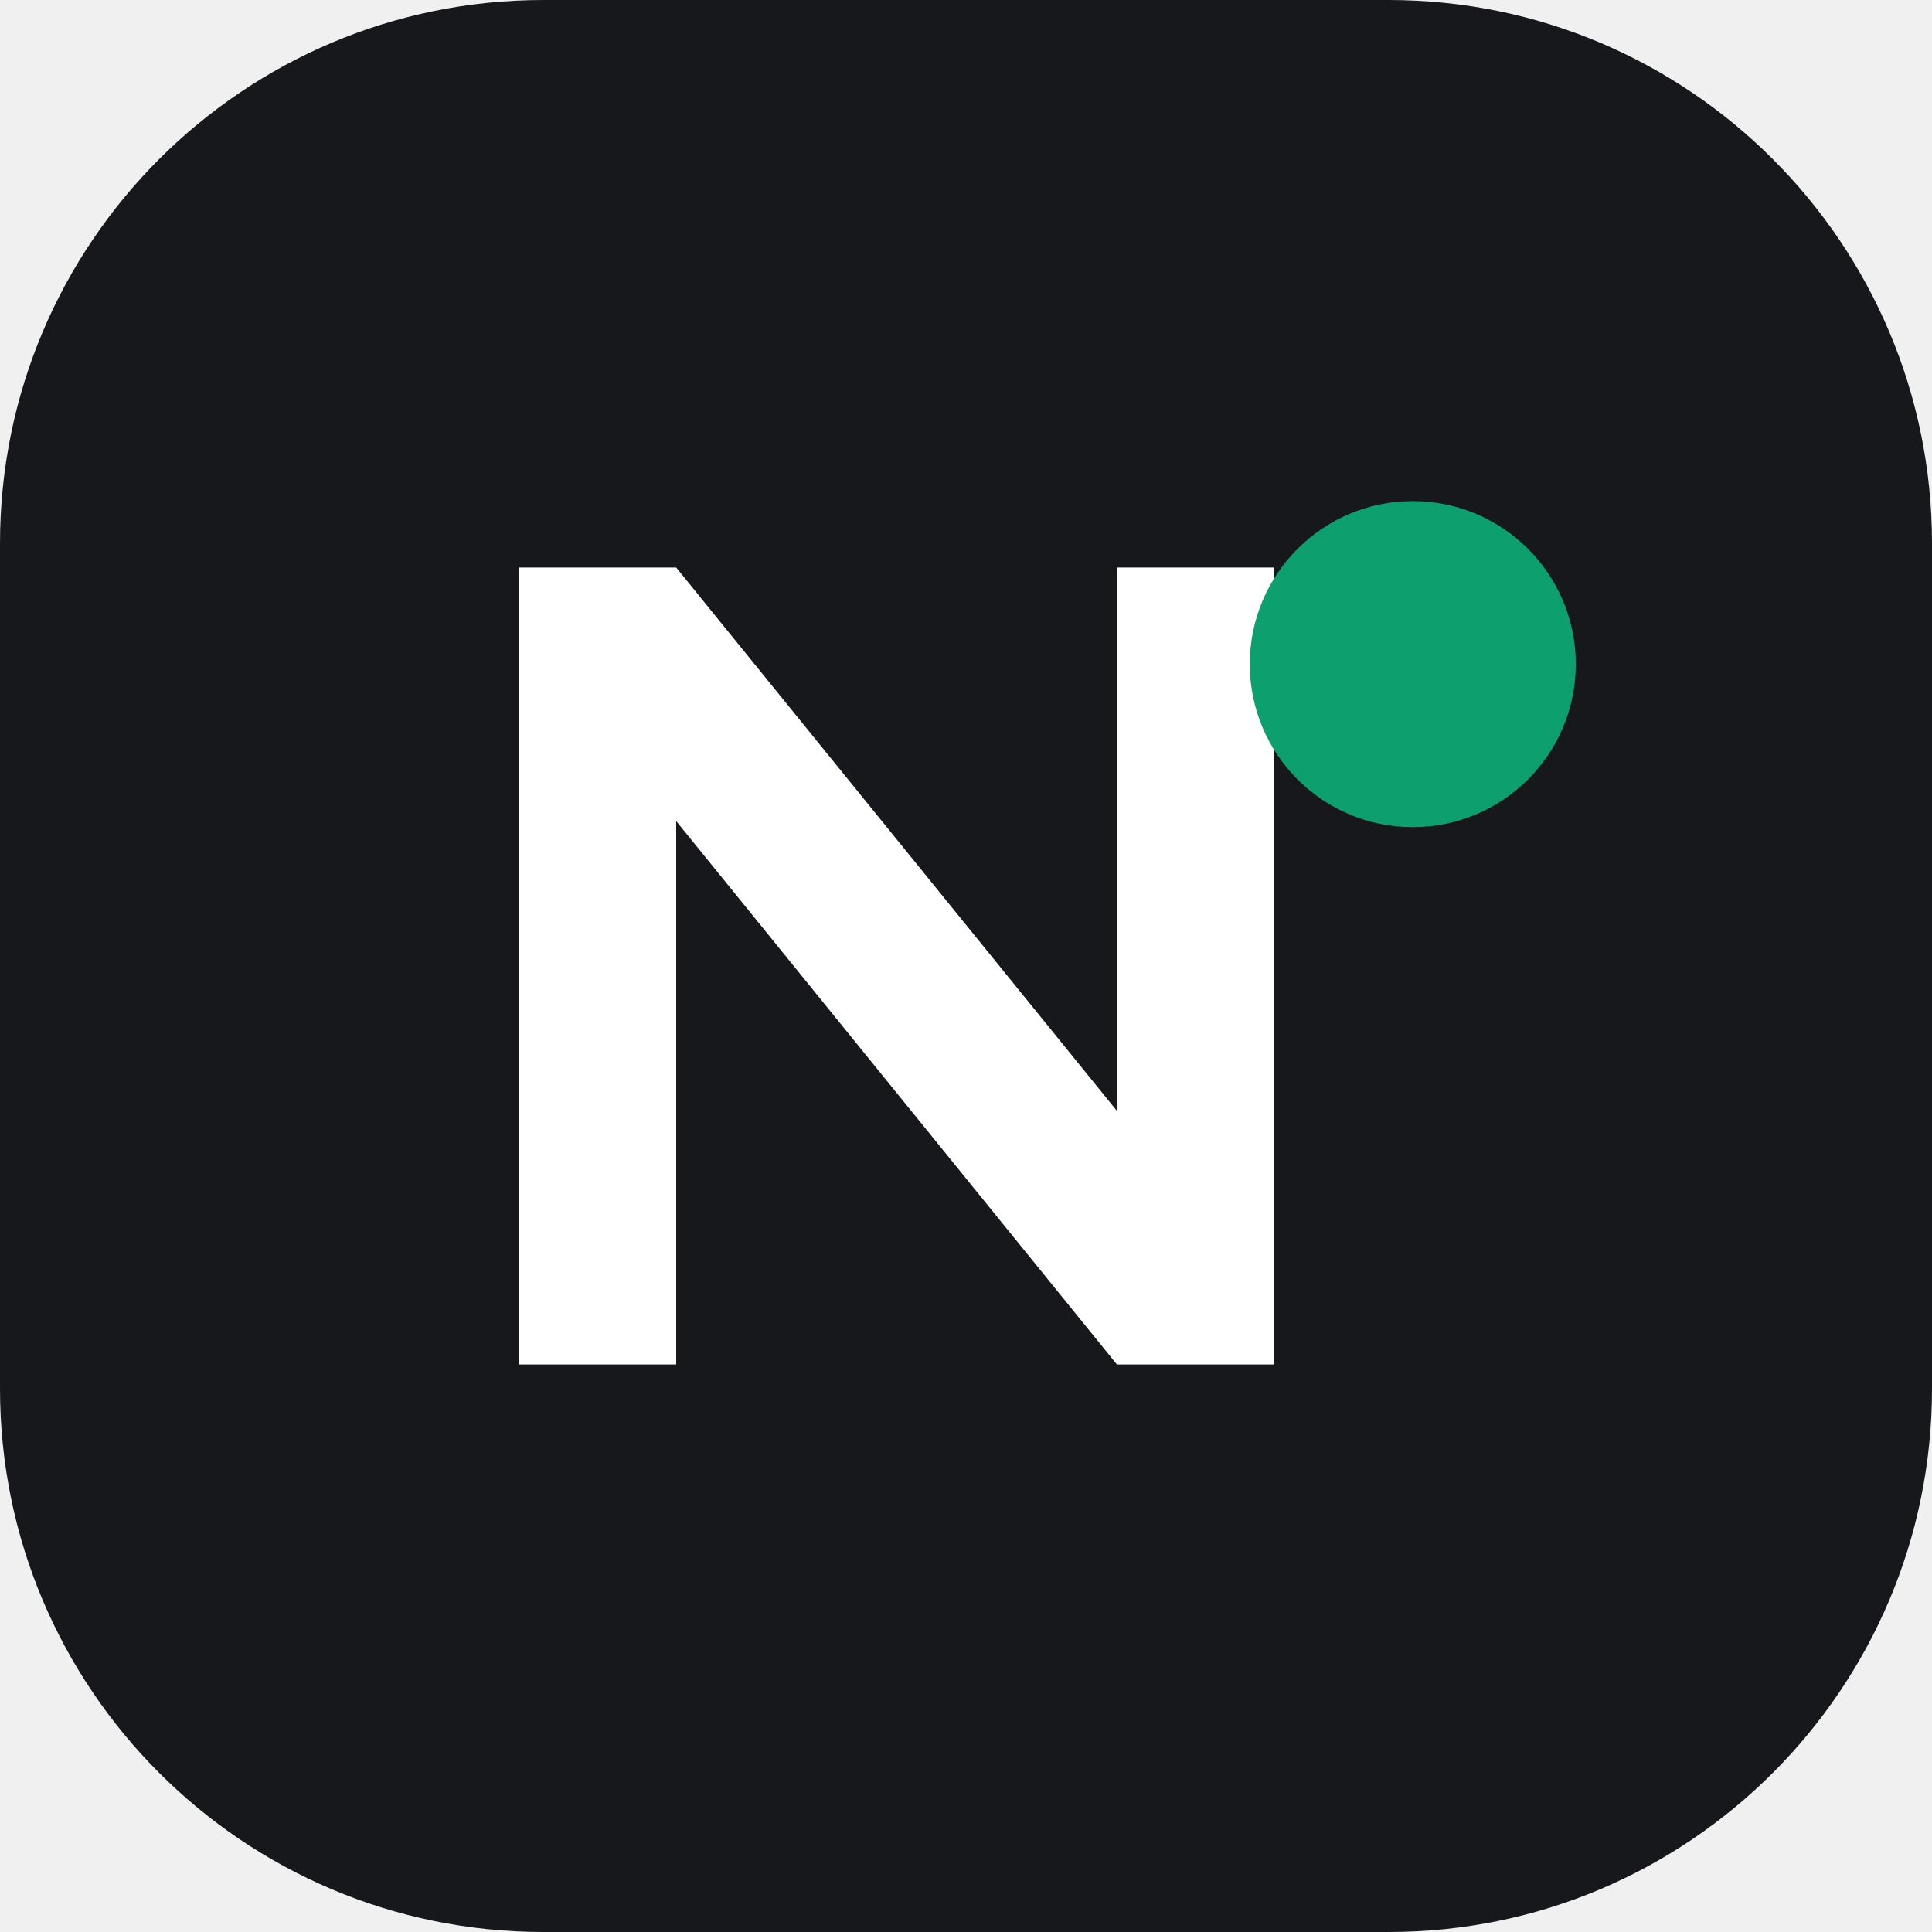
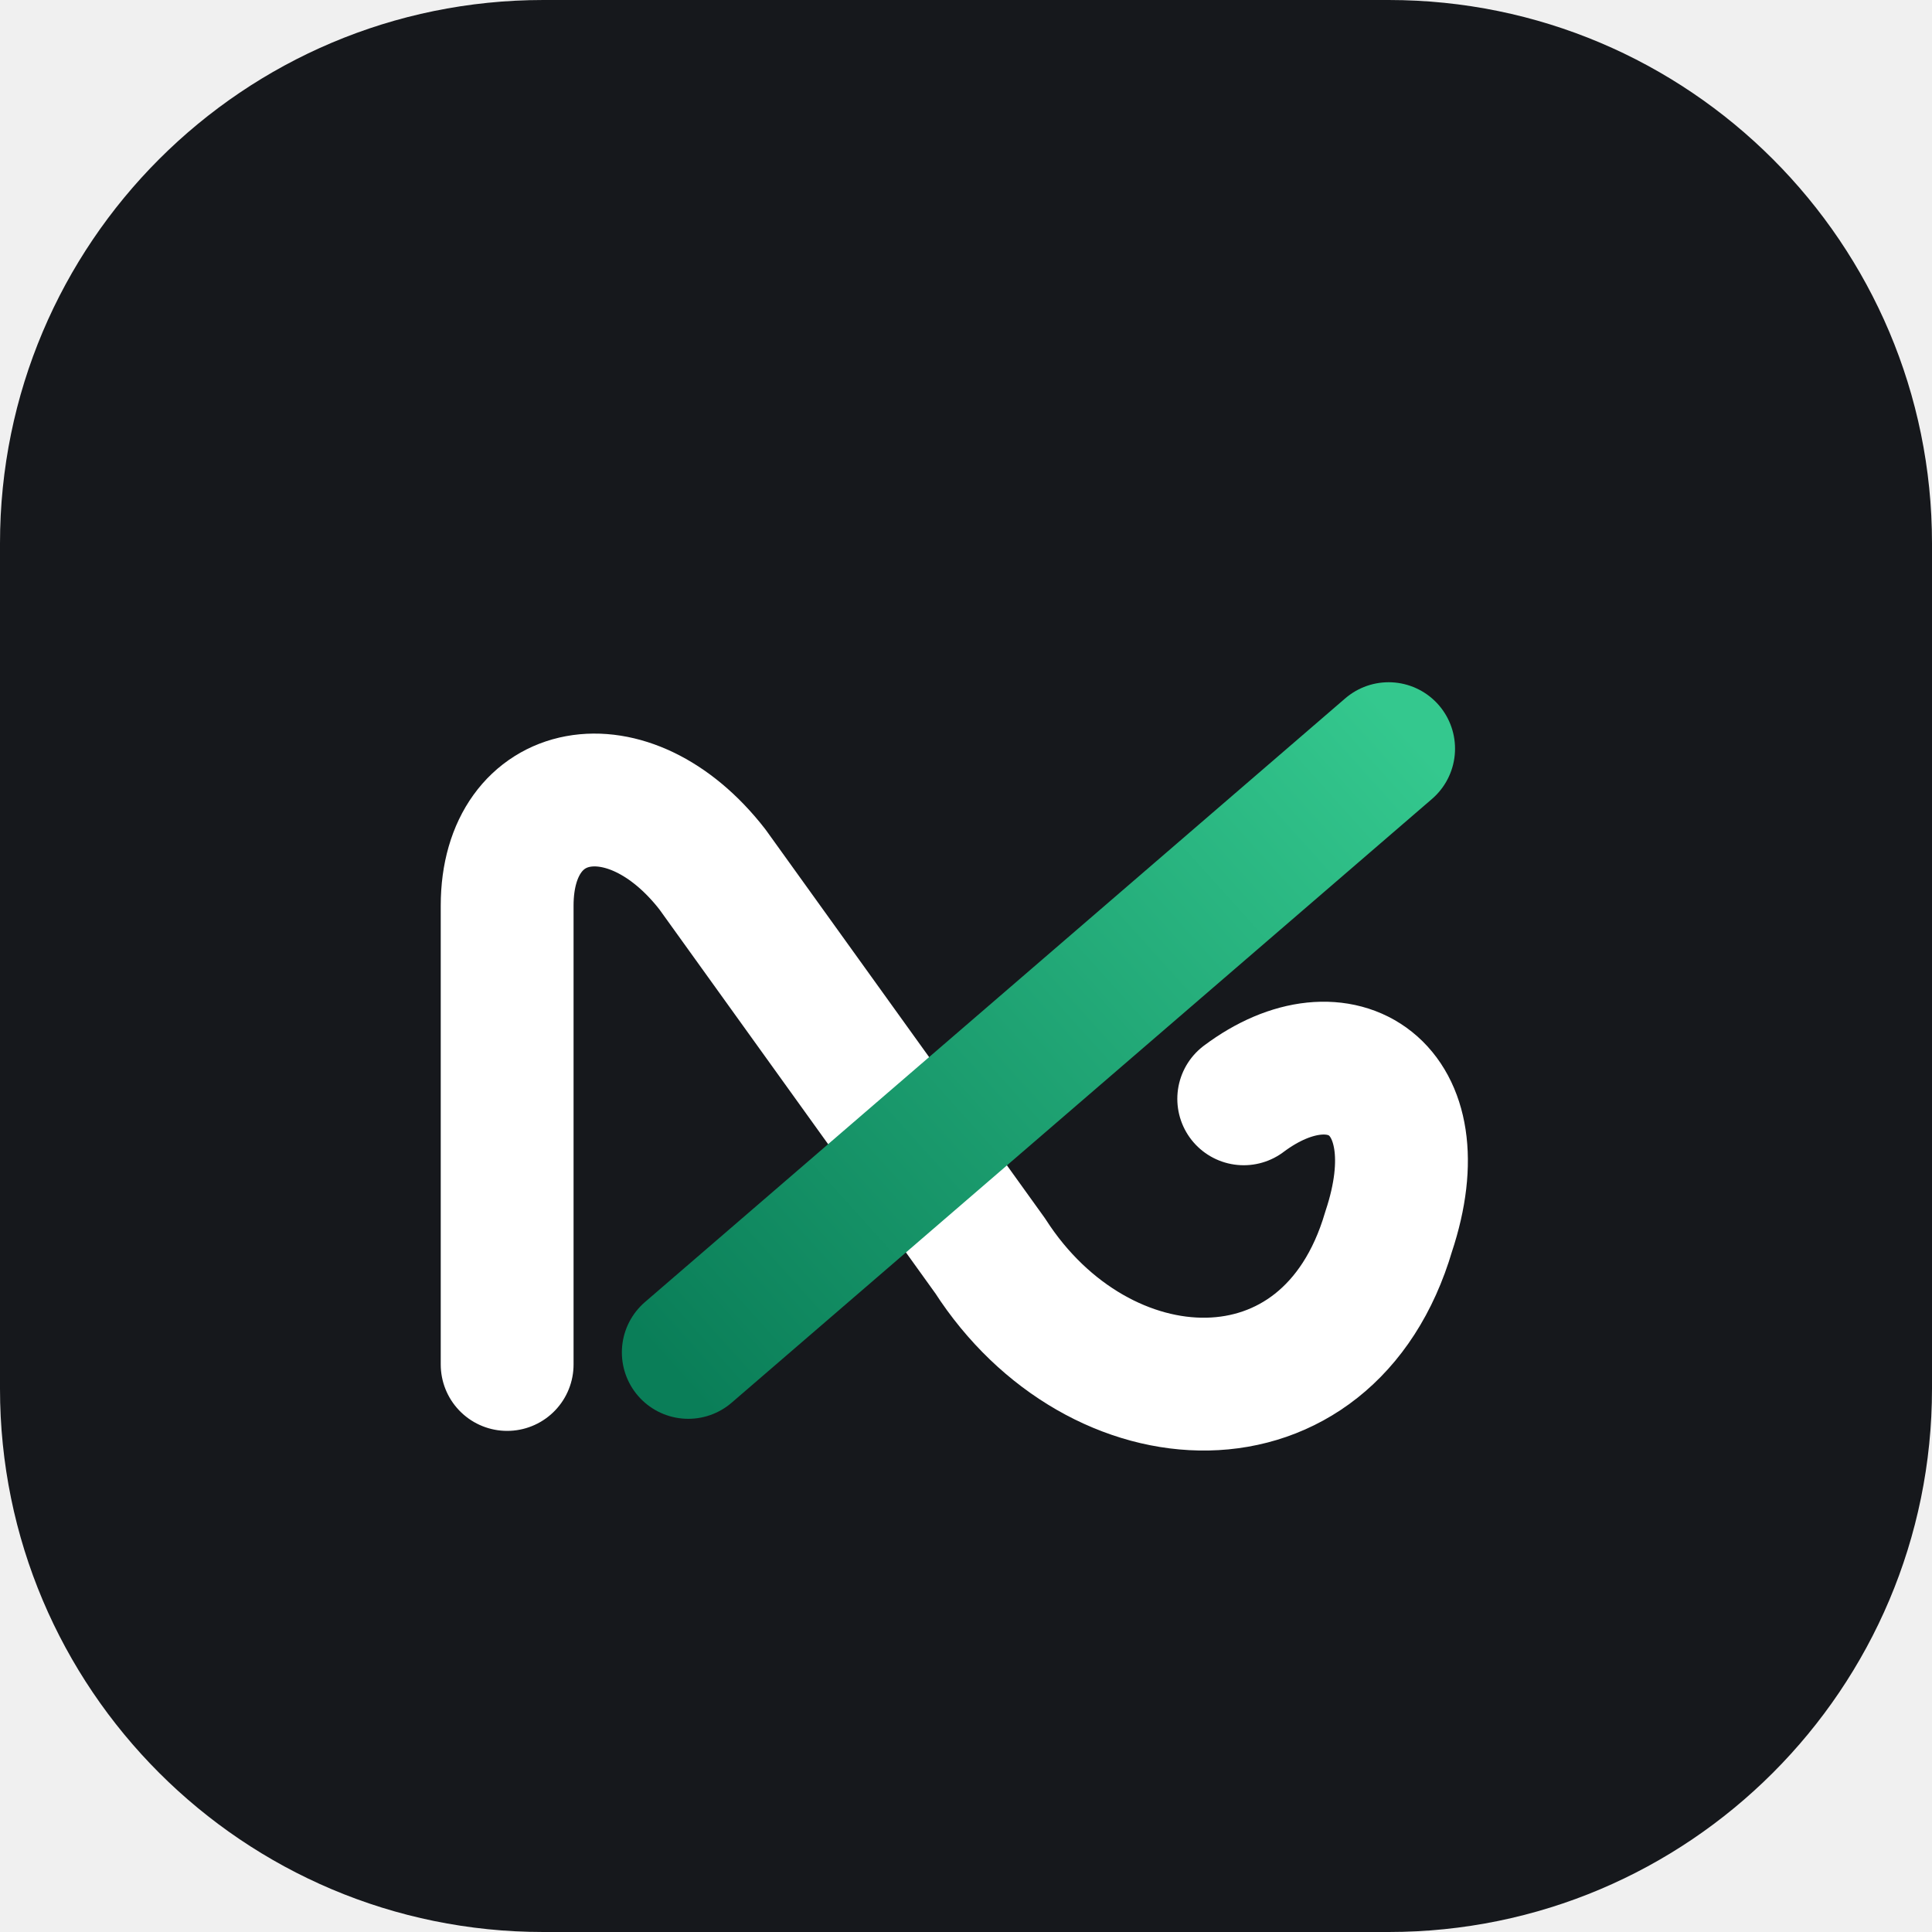
<svg xmlns="http://www.w3.org/2000/svg" width="32" height="32" viewBox="0 0 32 32">
+   <defs>
+     <linearGradient id="fg" x1="36" y1="74" x2="96" y2="20" gradientUnits="userSpaceOnUse">
+       <stop offset="0" stop-color="#0A7E58" />
+       <stop offset="1" stop-color="#34C88E" />
+     </linearGradient>
+   </defs>
  <rect width="32" height="32" rx="9" fill="#16181C" />
-   <path d="M8.6 22.6V9.4h2.6l7.3 9V9.4h2.6v13.2h-2.6l-7.3-9v9H8.6Z" fill="#fff" />
-   <circle cx="23.4" cy="11" r="2.7" fill="#0E9F6E" />
+   <g transform="translate(4 8) scale(0.2)">
+     <path d="M22 73 L22 35 C22 25 32 23 39 32 L62 64 C71 78 90 79 95 62 C99 50 91 45 83 51" stroke="#fff" stroke-width="11" stroke-linecap="round" stroke-linejoin="round" fill="none" />
+     <path d="M37 72 L95 22" stroke="url(#fg)" stroke-width="11" stroke-linecap="round" fill="none" />
+   </g>
</svg>
